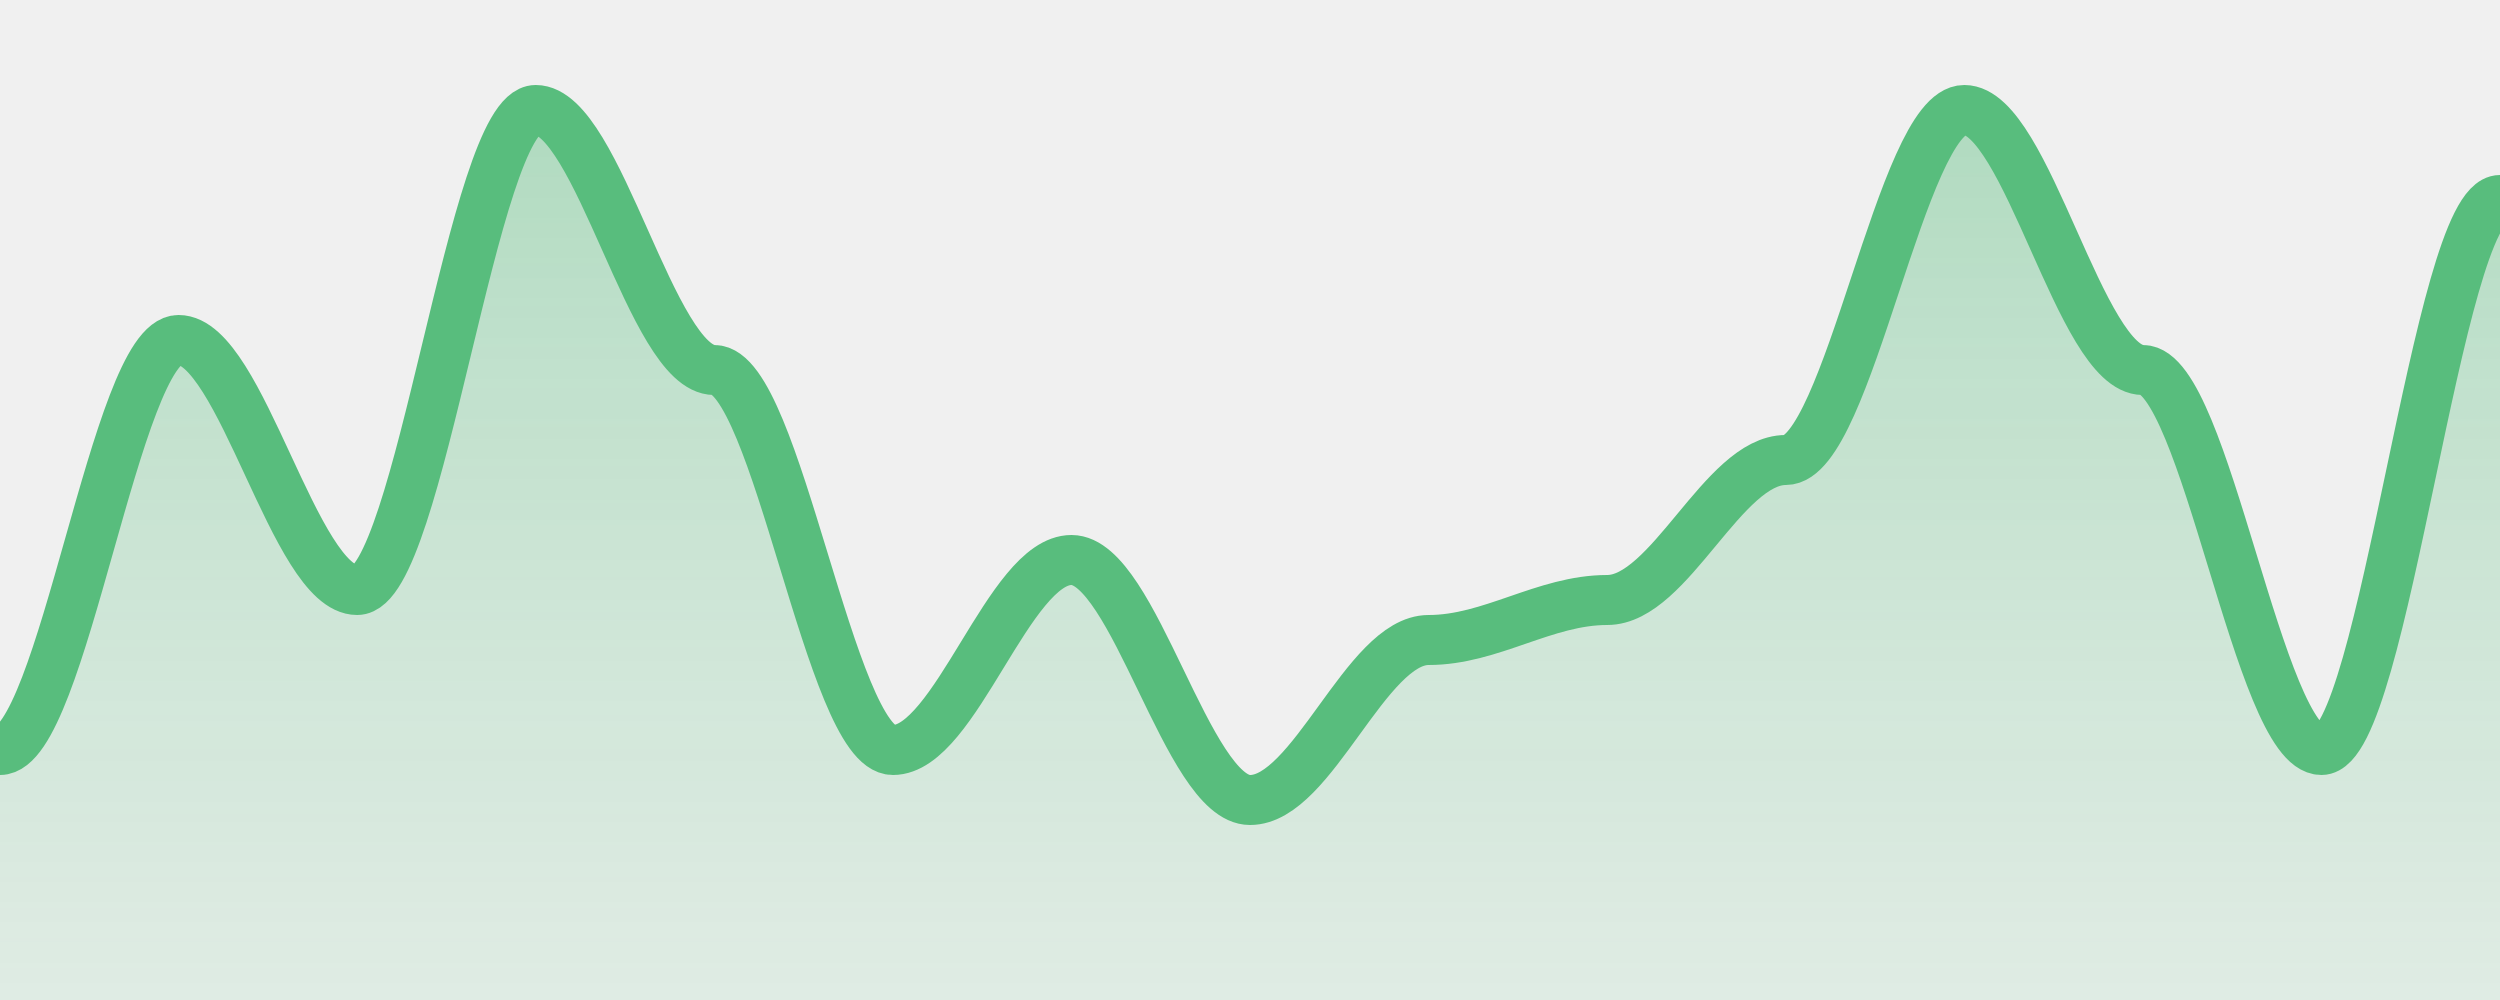
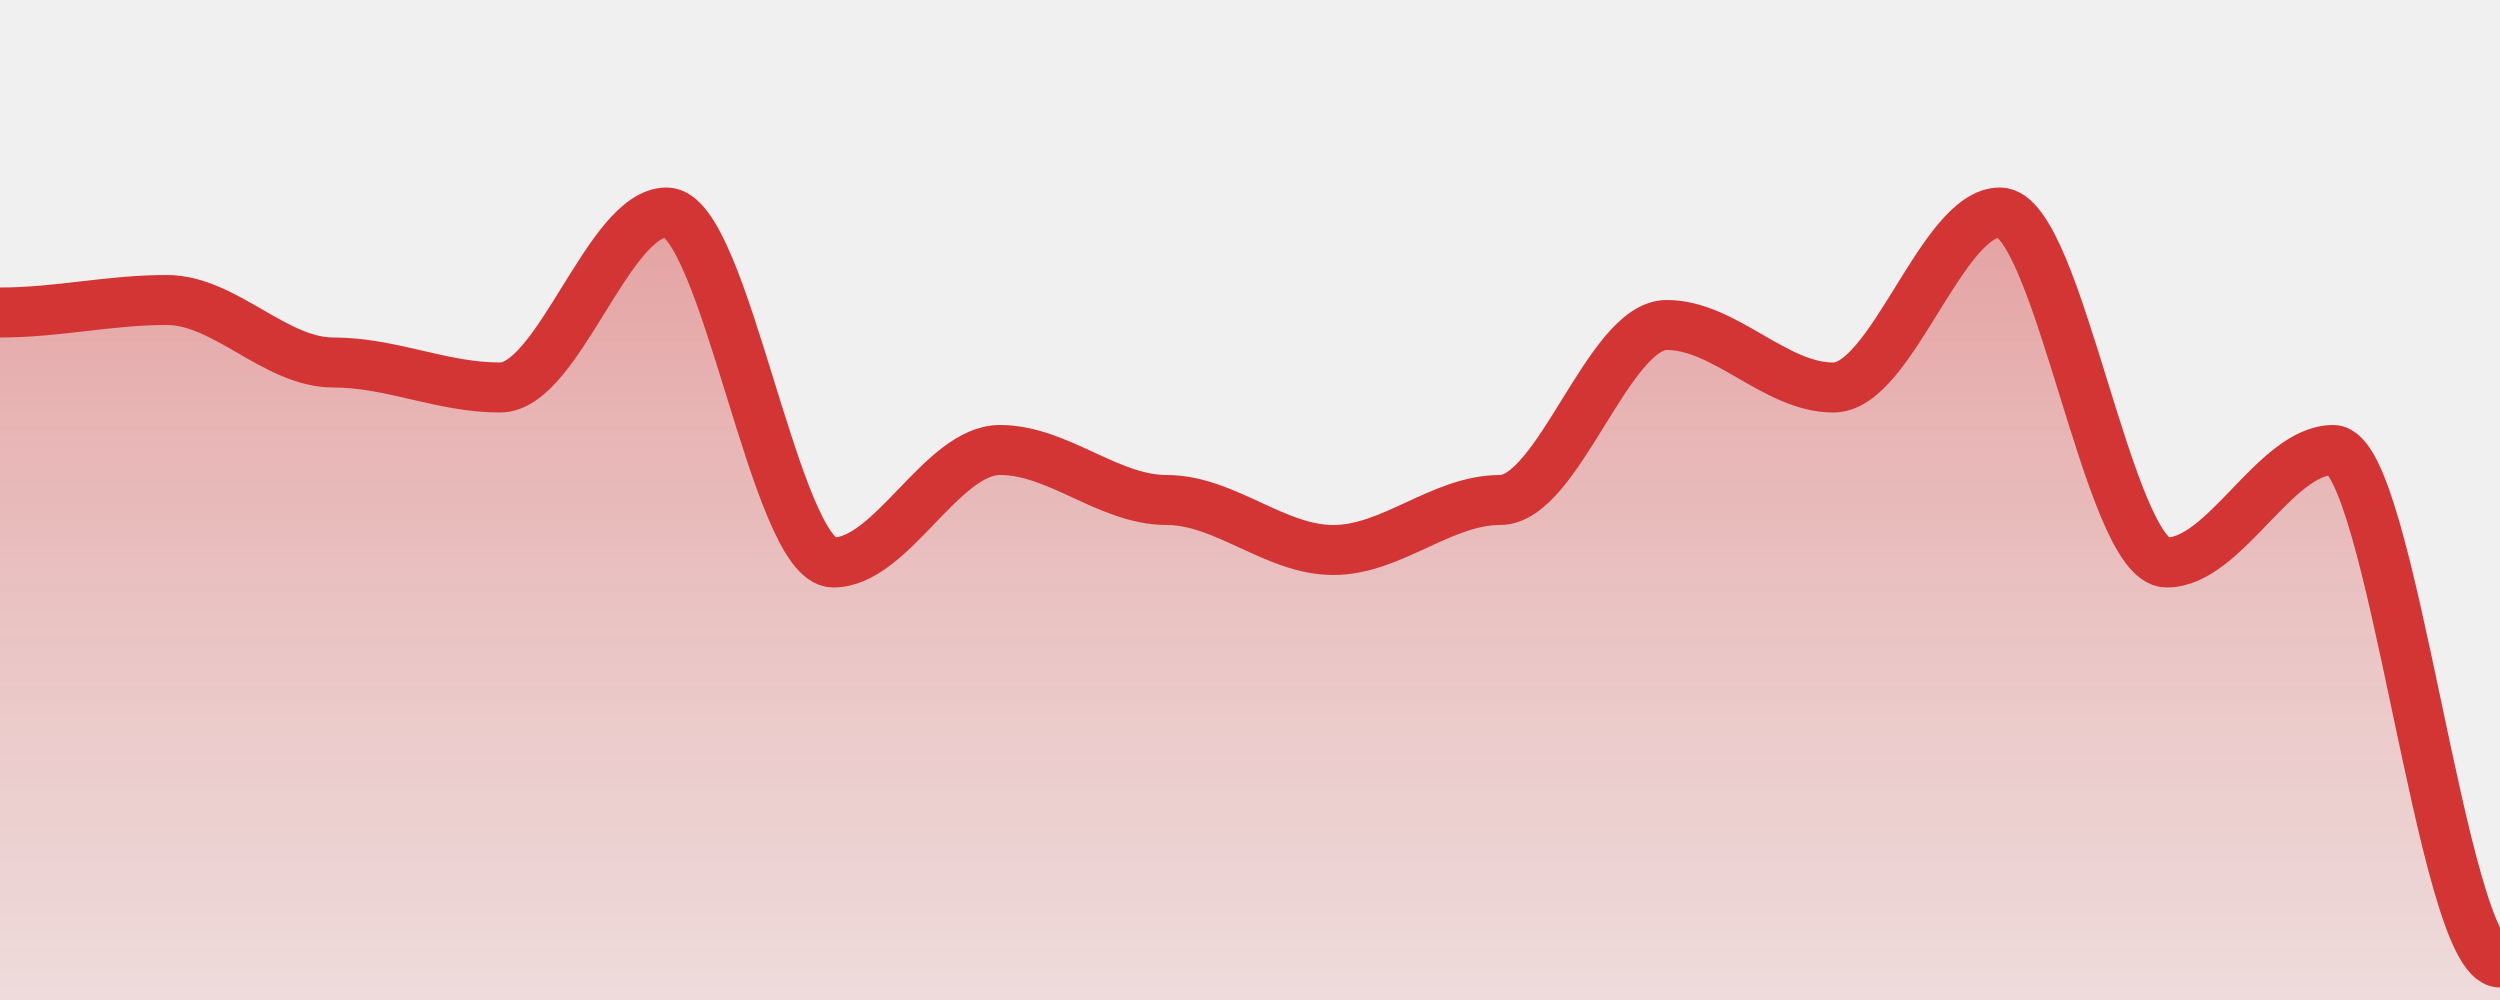
<svg xmlns="http://www.w3.org/2000/svg" xmlns:ns1="ApexChartsNS" width="100" height="40" class="apexcharts-svg" style="background:0 0" version="1.1">
  <g class="apexcharts-inner apexcharts-graphical">
    <defs>
      <linearGradient id="a" x1="0" x2="0" y1="0" y2="1">
-         <stop offset="0" stop-color="rgba(88,189,125,0.65)" stop-opacity=".65" />
-         <stop offset="1" stop-color="rgba(172,222,190,0.5)" stop-opacity=".5" />
-         <stop offset="1" stop-color="rgba(172,222,190,0.5)" stop-opacity=".5" />
+         <stop offset="0" stop-color="rgba(211,53,53,0.65)" stop-opacity=".65" />
+         <stop offset="1" stop-color="rgba(233,154,154,0.5)" stop-opacity=".5" />
+         <stop offset="1" stop-color="rgba(233,154,154,0.5)" stop-opacity=".5" />
      </linearGradient>
      <clipPath id="b">
        <rect fill="#fff" width="106" height="42" x="-3" y="-1" stroke="none" stroke-dasharray="0" stroke-width="0" opacity="1" rx="0" ry="0" />
      </clipPath>
    </defs>
    <path d="M0 40h100M0 1v39" stroke="transparent" stroke-dasharray="0" stroke-linecap="butt" class="apexcharts-grid" />
    <g class="apexcharts-area-series apexcharts-plot-series">
-       <g ns1:longestSeries="true" ns1:realIndex="0" fill-opacity="1" stroke-dasharray="0" stroke-linecap="butt" stroke-opacity="1" class="apexcharts-series" rel="1" seriesName="seriesx1">
-         <path d="M0 40V30c2.5 0 4.643-16.4 7.143-16.4s4.643 10 7.143 10 4.643-19.2 7.143-19.2 4.642 10.4 7.142 10.4c2.503 0 4.646 15.2 7.146 15.2s4.643-7.6 7.143-7.6 4.64 9.6 7.14 9.6 4.644-6.4 7.144-6.4 4.643-1.6 7.143-1.6 4.643-5.6 7.143-5.6 4.642-14 7.142-14 4.643 10.4 7.143 10.4S90.357 30 92.857 30 97.5 8 100 8v32m0-32z" fill="url(#a)" class="apexcharts-area" clip-path="url(#b)" index="0" pathFrom="M -1 40L -1 40L 7.143 40L 14.286 40L 21.429 40L 28.571 40L 35.714 40L 42.857 40L 50 40L 57.143 40L 64.286 40L 71.429 40L 78.571 40L 85.714 40L 92.857 40L 100 40" pathTo="M 0 40L 0 30C 2.5 30 4.643 13.6 7.143 13.6C 9.643 13.6 11.786 23.6 14.286 23.6C 16.786 23.6 18.929 4.4 21.429 4.4C 23.929 4.4 26.071 14.8 28.571 14.8C 31.071 14.8 33.214 30 35.714 30C 38.214 30 40.357 22.4 42.857 22.4C 45.357 22.4 47.5 32 50 32C 52.5 32 54.643 25.6 57.143 25.6C 59.643 25.6 61.786 24 64.286 24C 66.786 24 68.929 18.4 71.429 18.4C 73.929 18.4 76.071 4.4 78.571 4.4C 81.071 4.4 83.214 14.8 85.714 14.8C 88.214 14.8 90.357 30 92.857 30C 95.357 30 97.5 8 100 8C 100 8 100 8 100 40M 100 8z" />
-         <path d="M0 30c2.5 0 4.643-16.4 7.143-16.4s4.643 10 7.143 10 4.643-19.2 7.143-19.2 4.642 10.4 7.142 10.4c2.503 0 4.646 15.2 7.146 15.2s4.643-7.6 7.143-7.6 4.64 9.6 7.14 9.6 4.644-6.4 7.144-6.4 4.643-1.6 7.143-1.6 4.643-5.6 7.143-5.6 4.642-14 7.142-14 4.643 10.4 7.143 10.4S90.357 30 92.857 30 97.5 8 100 8" fill="none" stroke="#58bd7d" stroke-width="2" class="apexcharts-area" clip-path="url(#b)" index="0" pathFrom="M -1 40L -1 40L 7.143 40L 14.286 40L 21.429 40L 28.571 40L 35.714 40L 42.857 40L 50 40L 57.143 40L 64.286 40L 71.429 40L 78.571 40L 85.714 40L 92.857 40L 100 40" pathTo="M 0 30C 2.5 30 4.643 13.6 7.143 13.6C 9.643 13.6 11.786 23.6 14.286 23.6C 16.786 23.6 18.929 4.4 21.429 4.4C 23.929 4.4 26.071 14.8 28.571 14.8C 31.071 14.8 33.214 30 35.714 30C 38.214 30 40.357 22.4 42.857 22.4C 45.357 22.4 47.5 32 50 32C 52.5 32 54.643 25.6 57.143 25.6C 59.643 25.6 61.786 24 64.286 24C 66.786 24 68.929 18.4 71.429 18.4C 73.929 18.4 76.071 4.4 78.571 4.4C 81.071 4.4 83.214 14.8 85.714 14.8C 88.214 14.8 90.357 30 92.857 30C 95.357 30 97.5 8 100 8" />
+       <g ns1:longestSeries="true" ns1:realIndex="0" class="apexcharts-series" rel="1" seriesName="seriesx1">
+         <path d="M0 40V12.5c2.333 0 4.333-.5 6.667-.5C9 12 11 14.5 13.333 14.5c2.334 0 4.334 1 6.667 1s4.333-7 6.667-7c2.333 0 4.333 14 6.666 14 2.334 0 4.334-4.5 6.667-4.5s4.333 2 6.667 2C49 20 51 22 53.333 22c2.334 0 4.334-2 6.667-2s4.333-7 6.667-7C69 13 71 15.5 73.333 15.5c2.334 0 4.334-7 6.667-7s4.333 14 6.667 14C89 22.5 91 18 93.333 18c2.334 0 4.334 20.5 6.667 20.5V40m0-1.5z" fill="url(#a)" fill-opacity="1" class="apexcharts-area" clip-path="url(#b)" index="0" pathFrom="M -1 40L -1 40L 6.667 40L 13.333 40L 20 40L 26.667 40L 33.333 40L 40 40L 46.667 40L 53.333 40L 60 40L 66.667 40L 73.333 40L 80 40L 86.667 40L 93.333 40L 100 40" pathTo="M 0 40L 0 12.5C 2.333 12.5 4.333 12 6.667 12C 9 12 11 14.5 13.333 14.5C 15.667 14.5 17.667 15.5 20 15.5C 22.333 15.5 24.333 8.5 26.667 8.5C 29 8.5 31 22.5 33.333 22.5C 35.667 22.5 37.667 18 40 18C 42.333 18 44.333 20 46.667 20C 49 20 51 22 53.333 22C 55.667 22 57.667 20 60 20C 62.333 20 64.333 13 66.667 13C 69 13 71 15.5 73.333 15.5C 75.667 15.5 77.667 8.5 80 8.5C 82.333 8.5 84.333 22.5 86.667 22.5C 89 22.5 91 18 93.333 18C 95.667 18 97.667 38.5 100 38.5C 100 38.5 100 38.5 100 40M 100 38.5z" />
+         <path d="M0 12.5c2.333 0 4.333-.5 6.667-.5C9 12 11 14.5 13.333 14.5c2.334 0 4.334 1 6.667 1s4.333-7 6.667-7c2.333 0 4.333 14 6.666 14 2.334 0 4.334-4.5 6.667-4.5s4.333 2 6.667 2C49 20 51 22 53.333 22c2.334 0 4.334-2 6.667-2s4.333-7 6.667-7C69 13 71 15.5 73.333 15.5c2.334 0 4.334-7 6.667-7s4.333 14 6.667 14C89 22.5 91 18 93.333 18c2.334 0 4.334 20.5 6.667 20.5" fill="none" stroke="#d33535" stroke-dasharray="0" stroke-linecap="butt" stroke-opacity="1" stroke-width="2" class="apexcharts-area" clip-path="url(#b)" index="0" pathFrom="M -1 40L -1 40L 6.667 40L 13.333 40L 20 40L 26.667 40L 33.333 40L 40 40L 46.667 40L 53.333 40L 60 40L 66.667 40L 73.333 40L 80 40L 86.667 40L 93.333 40L 100 40" pathTo="M 0 12.5C 2.333 12.5 4.333 12 6.667 12C 9 12 11 14.5 13.333 14.5C 15.667 14.5 17.667 15.5 20 15.5C 22.333 15.5 24.333 8.5 26.667 8.5C 29 8.5 31 22.5 33.333 22.5C 35.667 22.5 37.667 18 40 18C 42.333 18 44.333 20 46.667 20C 49 20 51 22 53.333 22C 55.667 22 57.667 20 60 20C 62.333 20 64.333 13 66.667 13C 69 13 71 15.5 73.333 15.5C 75.667 15.5 77.667 8.5 80 8.5C 82.333 8.5 84.333 22.5 86.667 22.5C 89 22.5 91 18 93.333 18C 95.667 18 97.667 38.5 100 38.5" />
+         <g ns1:realIndex="0" class="apexcharts-series-markers-wrap">
+           <g class="apexcharts-series-markers">
+             <circle fill="#d33535" fill-opacity="1" cx="93.333" cy="18" stroke="#fff" stroke-opacity=".9" stroke-width="2" class="apexcharts-marker wt1i0sivyg no-pointer-events" default-marker-size="0" />
+           </g>
+         </g>
      </g>
    </g>
  </g>
</svg>
